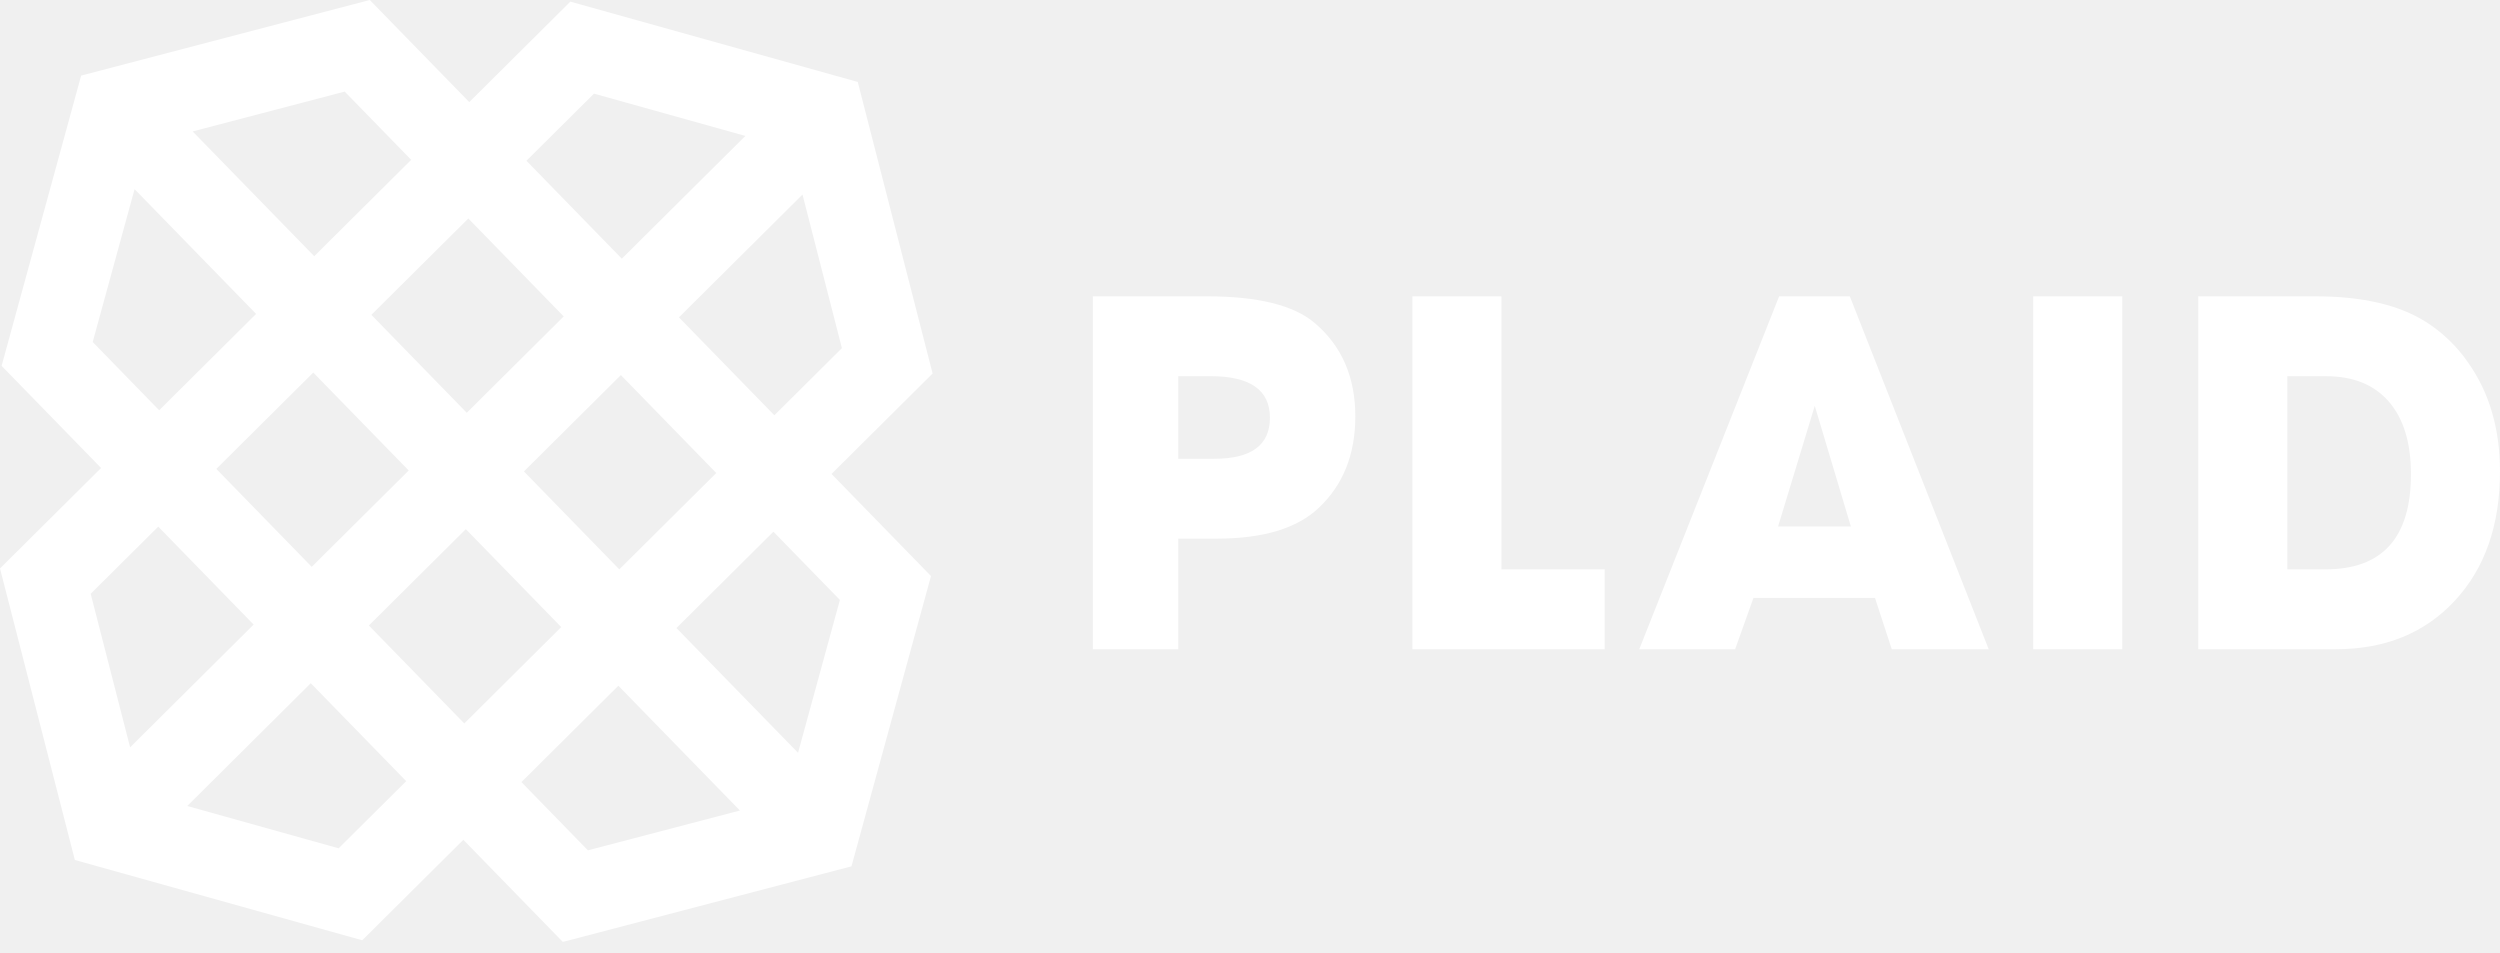
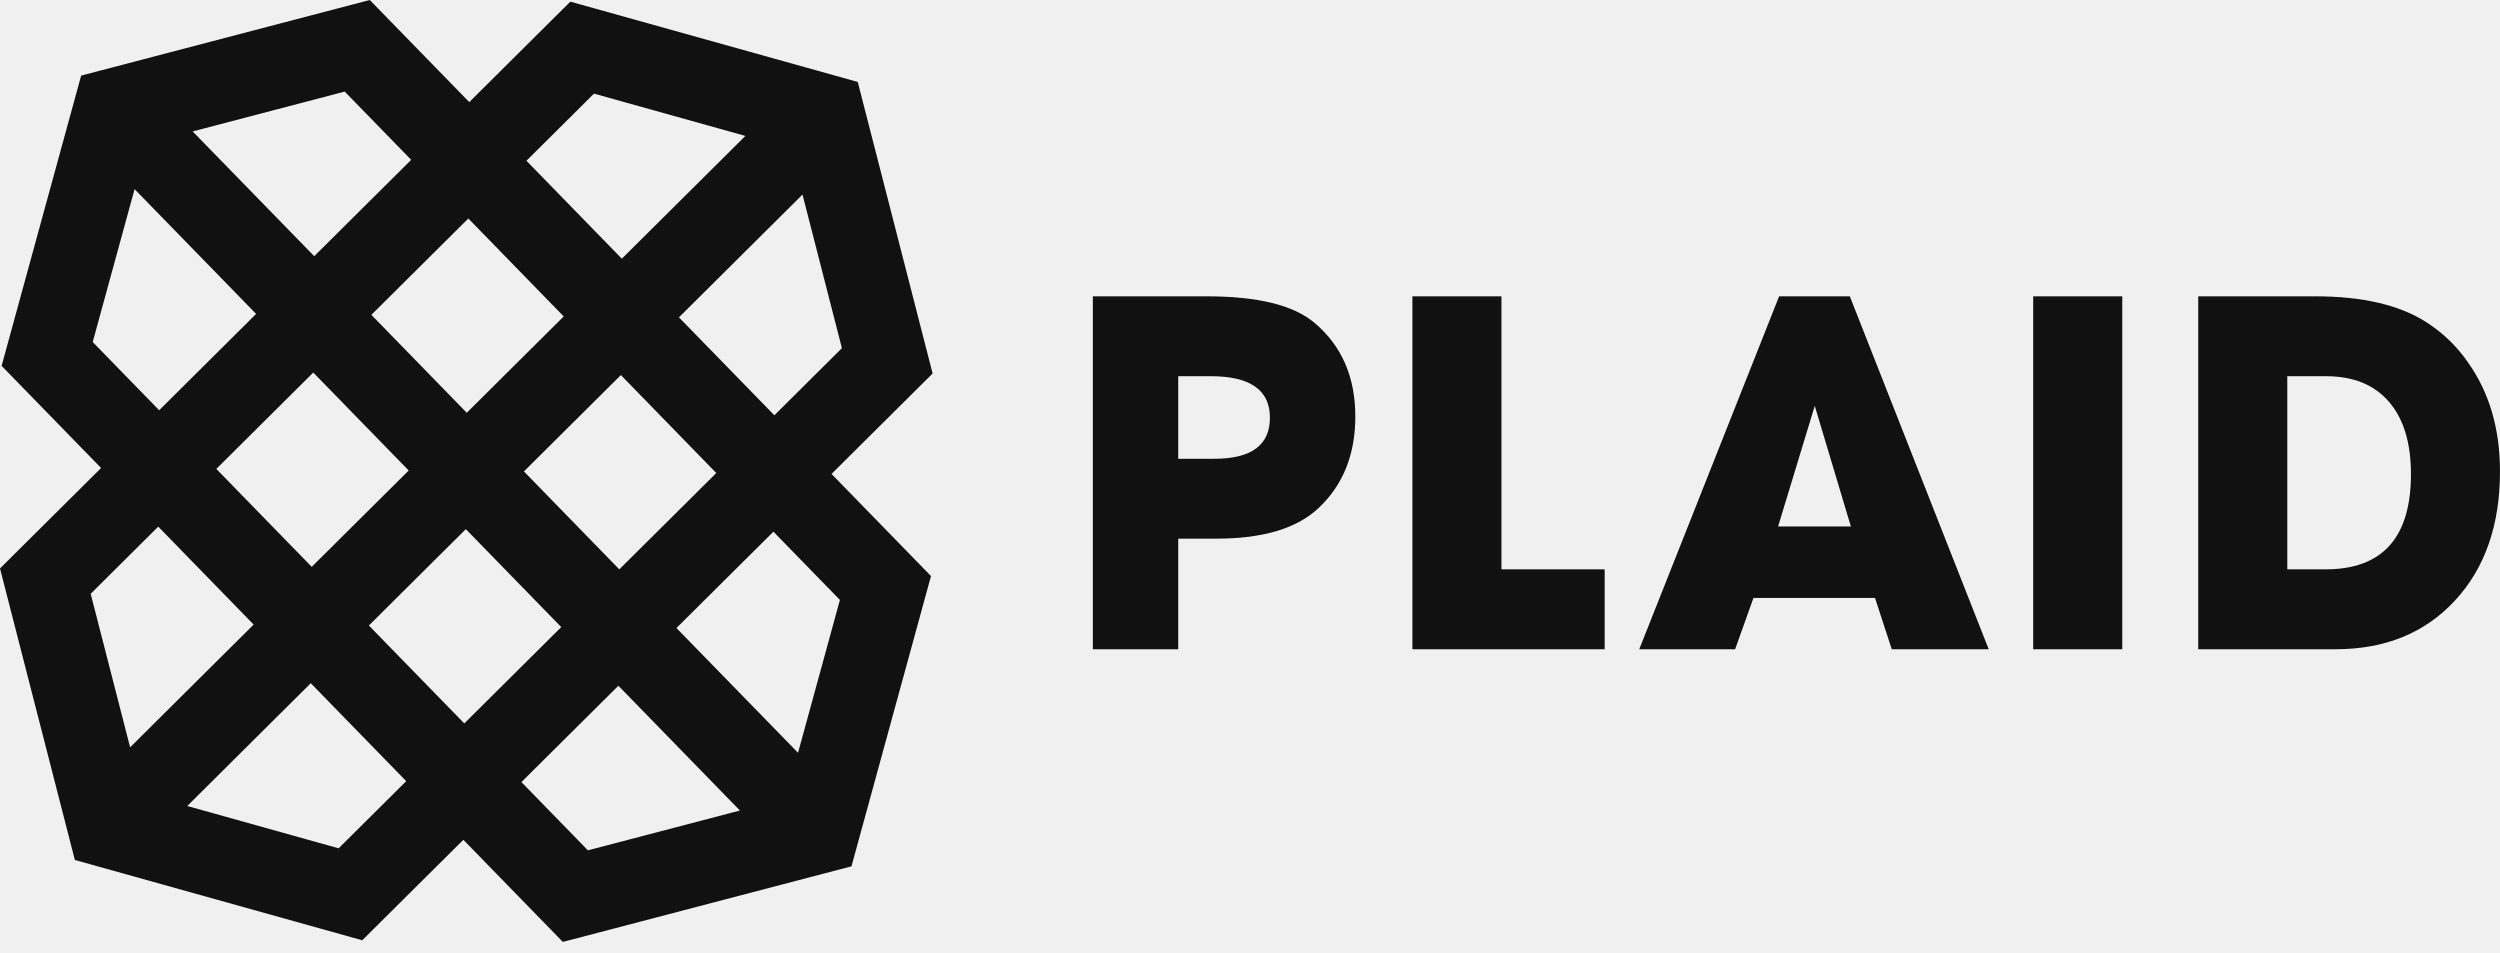
<svg xmlns="http://www.w3.org/2000/svg" width="126" height="48" viewBox="0 0 126 48">
  <defs>
    <path id="a" d="M0 47.473h126V0H0z">
  </path>
  </defs>
  <g fill="none" fill-rule="evenodd">
-     <path d="M66.248 16.268c-1.057-.889-2.861-1.333-5.413-1.333h-5.756v17.788h4.304v-5.575h1.928c2.34 0 4.056-.515 5.148-1.546 1.23-1.155 1.849-2.693 1.849-4.613 0-1.991-.687-3.565-2.06-4.721m-5.044 6.855h-1.821V18.96h1.636c1.99 0 2.985.698 2.985 2.094 0 1.378-.934 2.068-2.8 2.068M75.673 14.934h-4.488v17.788h9.69v-4.026h-5.202zM89.668 14.934l-7.05 17.788h4.832l.924-2.586H94.5l.845 2.586h4.886l-7-17.788h-3.563zm-.053 11.601l1.849-6.08 1.82 6.08h-3.67z" fill="#fff">
+     <path d="M66.248 16.268c-1.057-.889-2.861-1.333-5.413-1.333h-5.756v17.788h4.304v-5.575h1.928c2.34 0 4.056-.515 5.148-1.546 1.23-1.155 1.849-2.693 1.849-4.613 0-1.991-.687-3.565-2.06-4.721m-5.044 6.855h-1.821V18.96h1.636c1.99 0 2.985.698 2.985 2.094 0 1.378-.934 2.068-2.8 2.068M75.673 14.934h-4.488v17.788h9.69v-4.026h-5.202zM89.668 14.934l-7.05 17.788h4.832l.924-2.586H94.5l.845 2.586h4.886l-7-17.788h-3.563zm-.053 11.601l1.849-6.08 1.82 6.08h-3.67z" fill="#111">
  </path>
    <mask id="b" fill="#fff">
      <use href="#a">
   </use>
    </mask>
-     <path fill="#fff" mask="url(#b)" d="M102.473 32.722h4.489V14.934h-4.489zM124.39 18.268a7.376 7.376 0 0 0-2.14-2.053c-1.355-.854-3.204-1.28-5.545-1.28h-5.914v17.787h6.918c2.5 0 4.506-.817 6.02-2.453 1.514-1.635 2.27-3.805 2.27-6.508 0-2.15-.537-3.981-1.61-5.493m-7.182 10.427h-1.927v-9.734h1.954c1.373 0 2.428.43 3.168 1.287.74.857 1.11 2.073 1.11 3.647 0 3.2-1.435 4.8-4.305 4.8M18.637 0L4.09 3.81.081 18.439l5.014 5.148L0 28.65l3.773 14.693 14.484 4.047 5.096-5.064 5.014 5.147 14.547-3.81 4.008-14.63-5.013-5.146 5.095-5.063L43.231 4.13 28.745.083l-5.094 5.063L18.637 0zM9.71 6.624l7.663-2.008 3.351 3.44-4.887 4.856L9.71 6.624zm16.822 1.478l3.405-3.383 7.63 2.132-6.227 6.187-4.808-4.936zM4.672 17.238l2.111-7.705 6.125 6.288-4.886 4.856-3.35-3.44zm29.547-1.243l6.227-6.189 1.986 7.74-3.404 3.384-4.809-4.935zm-15.502-.127l4.887-4.856 4.807 4.936-4.886 4.856-4.808-4.936zm-7.814 7.765l4.886-4.856 4.81 4.936-4.888 4.856-4.808-4.936zm15.503.127l4.886-4.856L36.1 23.84l-4.887 4.856-4.807-4.936zM4.57 29.927l3.406-3.385 4.807 4.937-6.225 6.186-1.988-7.738zm14.021 1.598l4.887-4.856 4.808 4.936-4.886 4.856-4.809-4.936zm15.502.128l4.887-4.856 3.351 3.439-2.11 7.705-6.128-6.288zm-24.656 8.97l6.226-6.189 4.81 4.936-3.406 3.385-7.63-2.133zm16.843-1.206l4.886-4.856 6.126 6.289-7.662 2.007-3.35-3.44z">
+     <path fill="#111" mask="url(#b)" d="M102.473 32.722h4.489V14.934h-4.489zM124.39 18.268a7.376 7.376 0 0 0-2.14-2.053c-1.355-.854-3.204-1.28-5.545-1.28h-5.914v17.787h6.918c2.5 0 4.506-.817 6.02-2.453 1.514-1.635 2.27-3.805 2.27-6.508 0-2.15-.537-3.981-1.61-5.493m-7.182 10.427h-1.927v-9.734h1.954c1.373 0 2.428.43 3.168 1.287.74.857 1.11 2.073 1.11 3.647 0 3.2-1.435 4.8-4.305 4.8M18.637 0L4.09 3.81.081 18.439l5.014 5.148L0 28.65l3.773 14.693 14.484 4.047 5.096-5.064 5.014 5.147 14.547-3.81 4.008-14.63-5.013-5.146 5.095-5.063L43.231 4.13 28.745.083l-5.094 5.063L18.637 0zM9.71 6.624l7.663-2.008 3.351 3.44-4.887 4.856L9.71 6.624zm16.822 1.478l3.405-3.383 7.63 2.132-6.227 6.187-4.808-4.936zM4.672 17.238l2.111-7.705 6.125 6.288-4.886 4.856-3.35-3.44zm29.547-1.243l6.227-6.189 1.986 7.74-3.404 3.384-4.809-4.935zm-15.502-.127l4.887-4.856 4.807 4.936-4.886 4.856-4.808-4.936zm-7.814 7.765l4.886-4.856 4.81 4.936-4.888 4.856-4.808-4.936zm15.503.127l4.886-4.856L36.1 23.84l-4.887 4.856-4.807-4.936zM4.57 29.927l3.406-3.385 4.807 4.937-6.225 6.186-1.988-7.738zm14.021 1.598l4.887-4.856 4.808 4.936-4.886 4.856-4.809-4.936zm15.502.128l4.887-4.856 3.351 3.439-2.11 7.705-6.128-6.288zm-24.656 8.97l6.226-6.189 4.81 4.936-3.406 3.385-7.63-2.133zm16.843-1.206l4.886-4.856 6.126 6.289-7.662 2.007-3.35-3.44z">
  </path>
  </g>
</svg>
